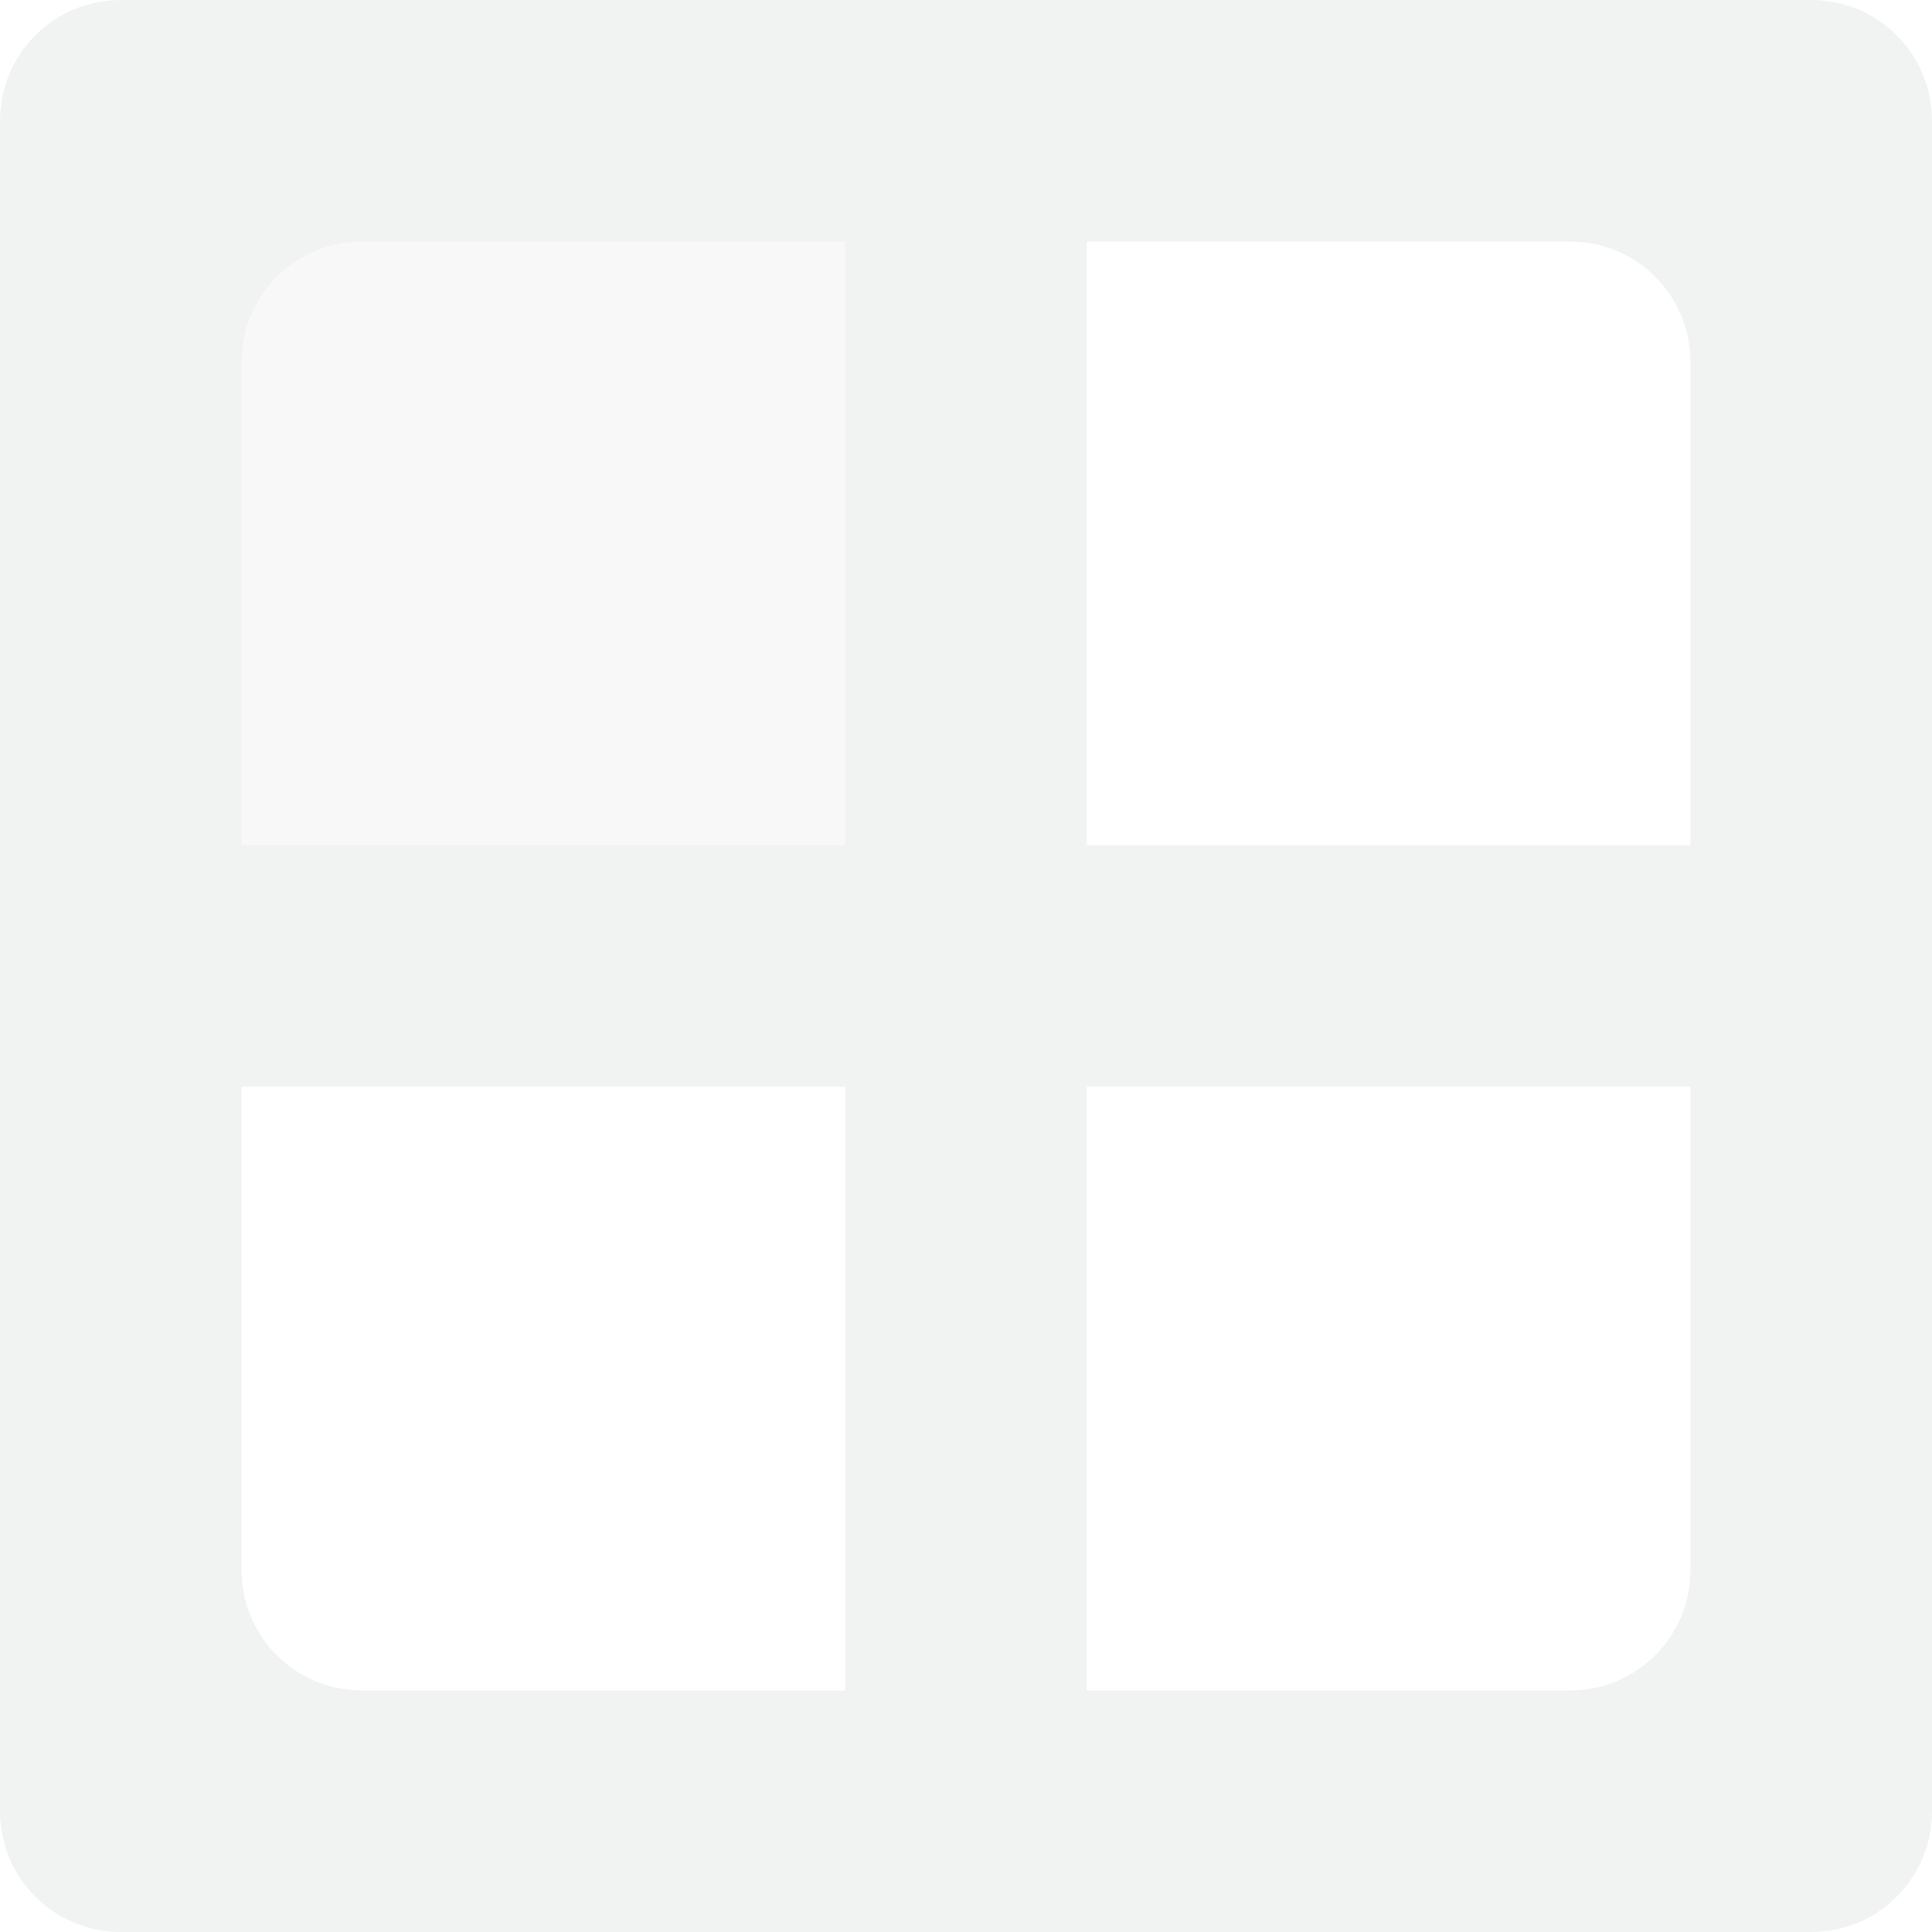
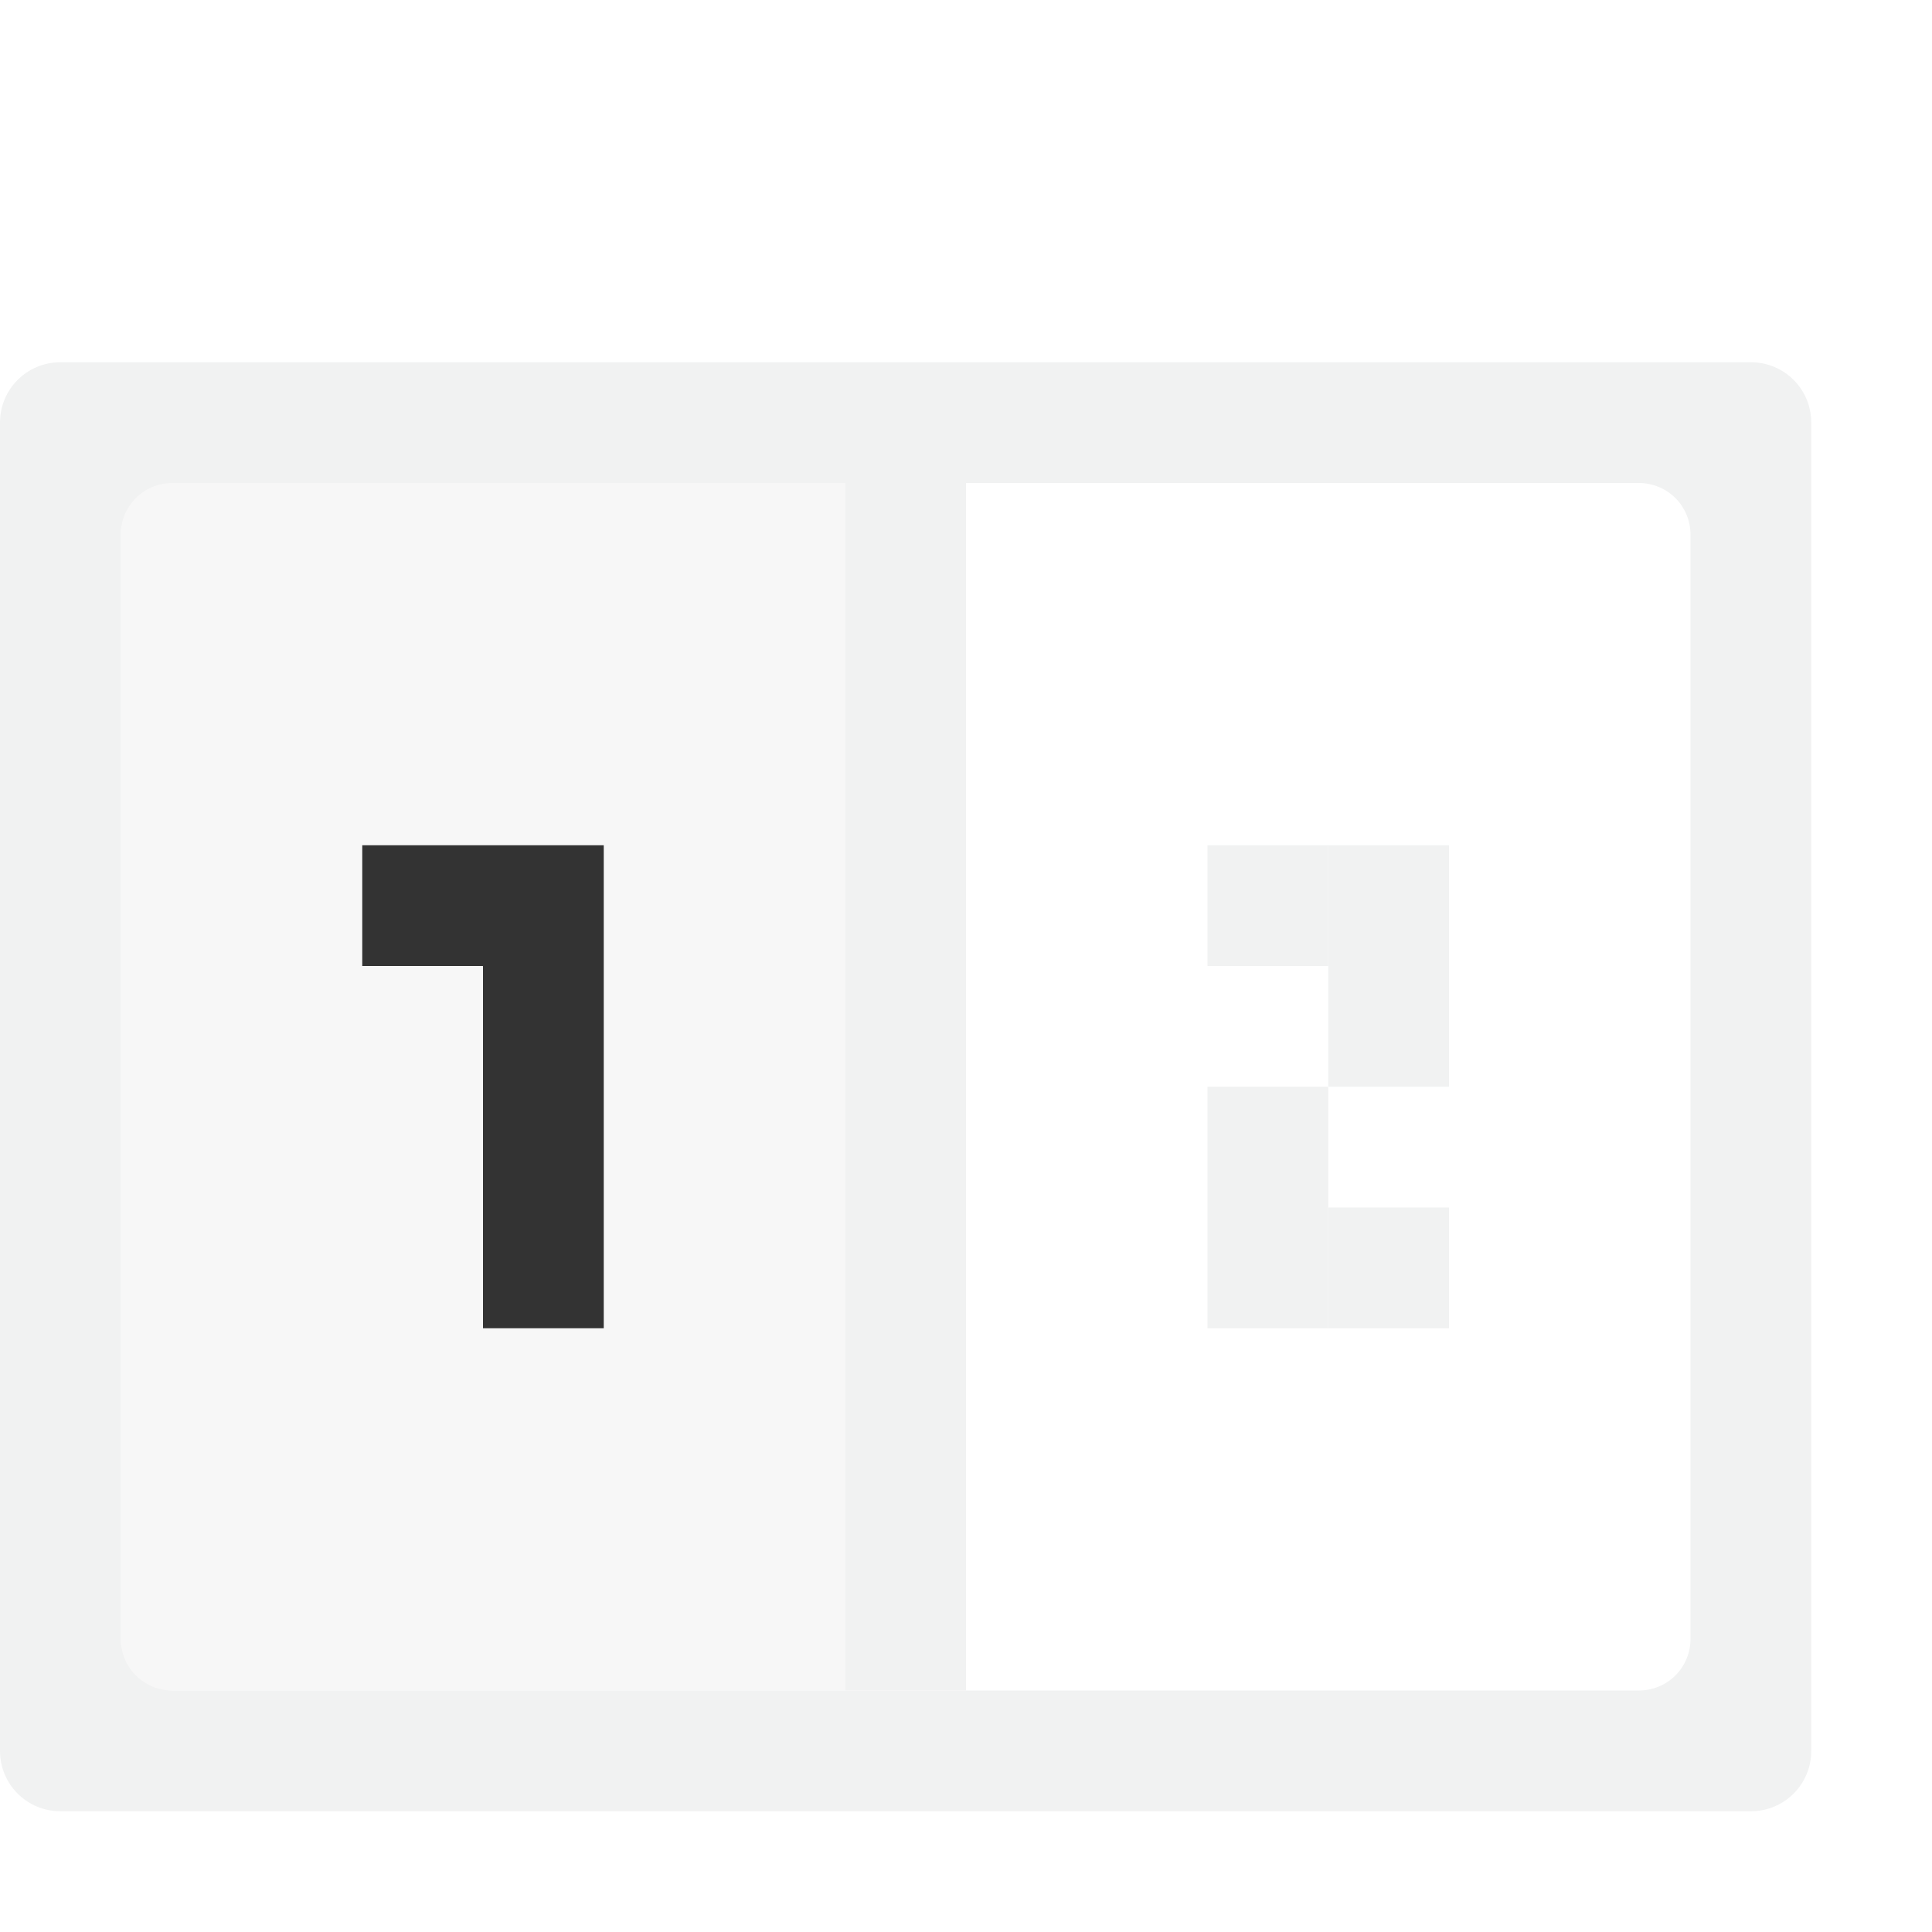
- <svg xmlns="http://www.w3.org/2000/svg" viewBox="0 0 16 16" width="32" height="32">
-   <g fill="#f1f2f2">
-     <path opacity=".5" d="M1 1h7v7H1z" stroke-width="1.167" />
-     <path d="M1 0C.446 0 0 .446 0 1v14c0 .554.446 1 1 1h14c.554 0 1-.446 1-1V1c0-.554-.446-1-1-1H1zm2 2h10c.554 0 1 .446 1 1v10c0 .554-.446 1-1 1H3c-.554 0-1-.446-1-1V3c0-.554.446-1 1-1z" />
-     <rect ry="1" height="2" width="14" y="7" x="1" />
-     <rect ry=".933" height="14" width="2" y="1" x="7" />
+ <svg xmlns="http://www.w3.org/2000/svg" version="1.1" viewBox="0 0 16 16" width="32" height="32">
+   <g fill-opacity=".998" fill="#f1f2f2">
+     <path d="m0.5 3c-0.277 0-0.5 0.223-0.5 0.5l0 11c0 0.277 0.223 0.5 0.5 0.5h14c0.277 0 0.5-0.223 0.5-0.5l-0-11c-0-0.277-0.223-0.5-0.5-0.5zm0.928 1h12.144c0.237 0 0.428 0.19 0.428 0.428v9.144c0 0.238-0.19 0.428-0.428 0.428h-12.144c-0.237 0-0.428-0.19-0.428-0.428l-0-9.144c0-0.237 0.19-0.428 0.428-0.428z" />
+     <rect transform="rotate(90)" height="1" width="2" y="-12" x="7" />
+     <rect transform="rotate(90)" height="1" width="1" y="-11" x="7" />
+     <rect transform="rotate(90)" height="1" width="1" y="-12" x="10" />
+     <rect transform="rotate(90)" height="1" width="2" y="-11" x="9" />
+     <rect height="10" width="1" y="4" x="7" />
+     <rect opacity=".6" height="10" width="6" y="4" x="1" />
  </g>
+   <rect fill-opacity=".998" transform="rotate(90)" height="1" width="4" y="-5" x="7" fill="#333" />
+   <rect fill-opacity=".998" transform="rotate(90)" height="1" width="1" y="-4" x="7" fill="#333" />
</svg>
